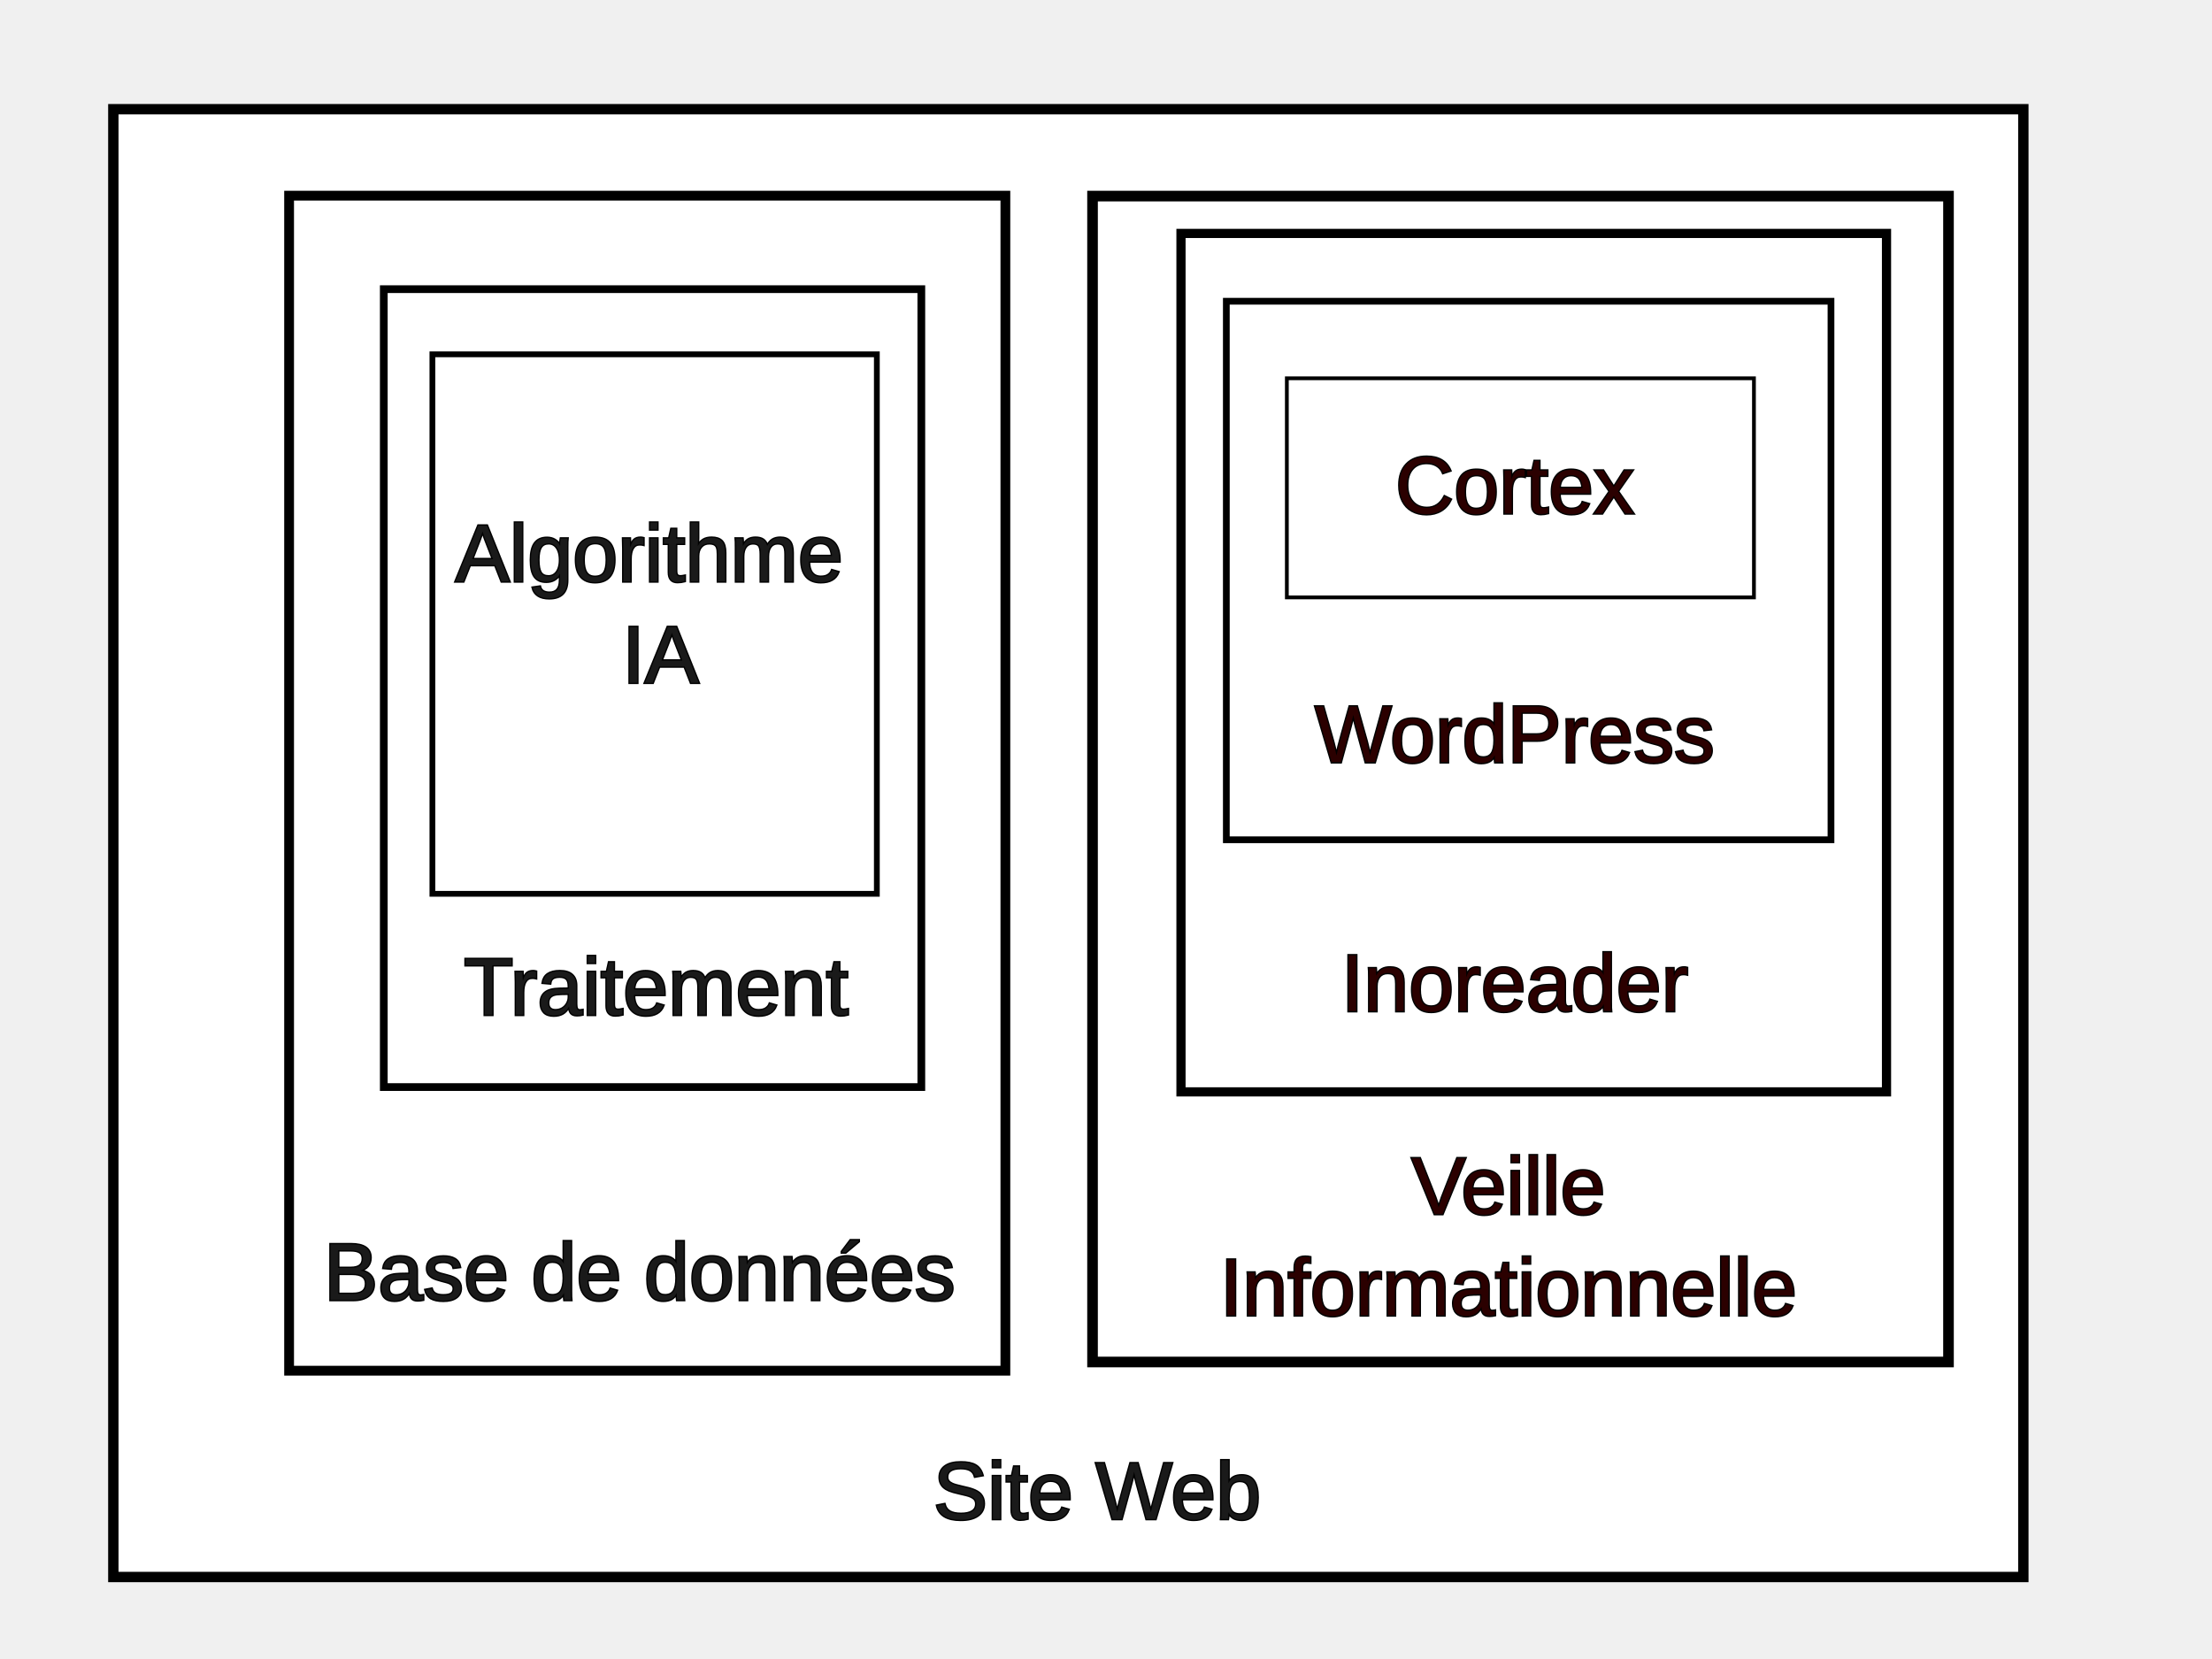
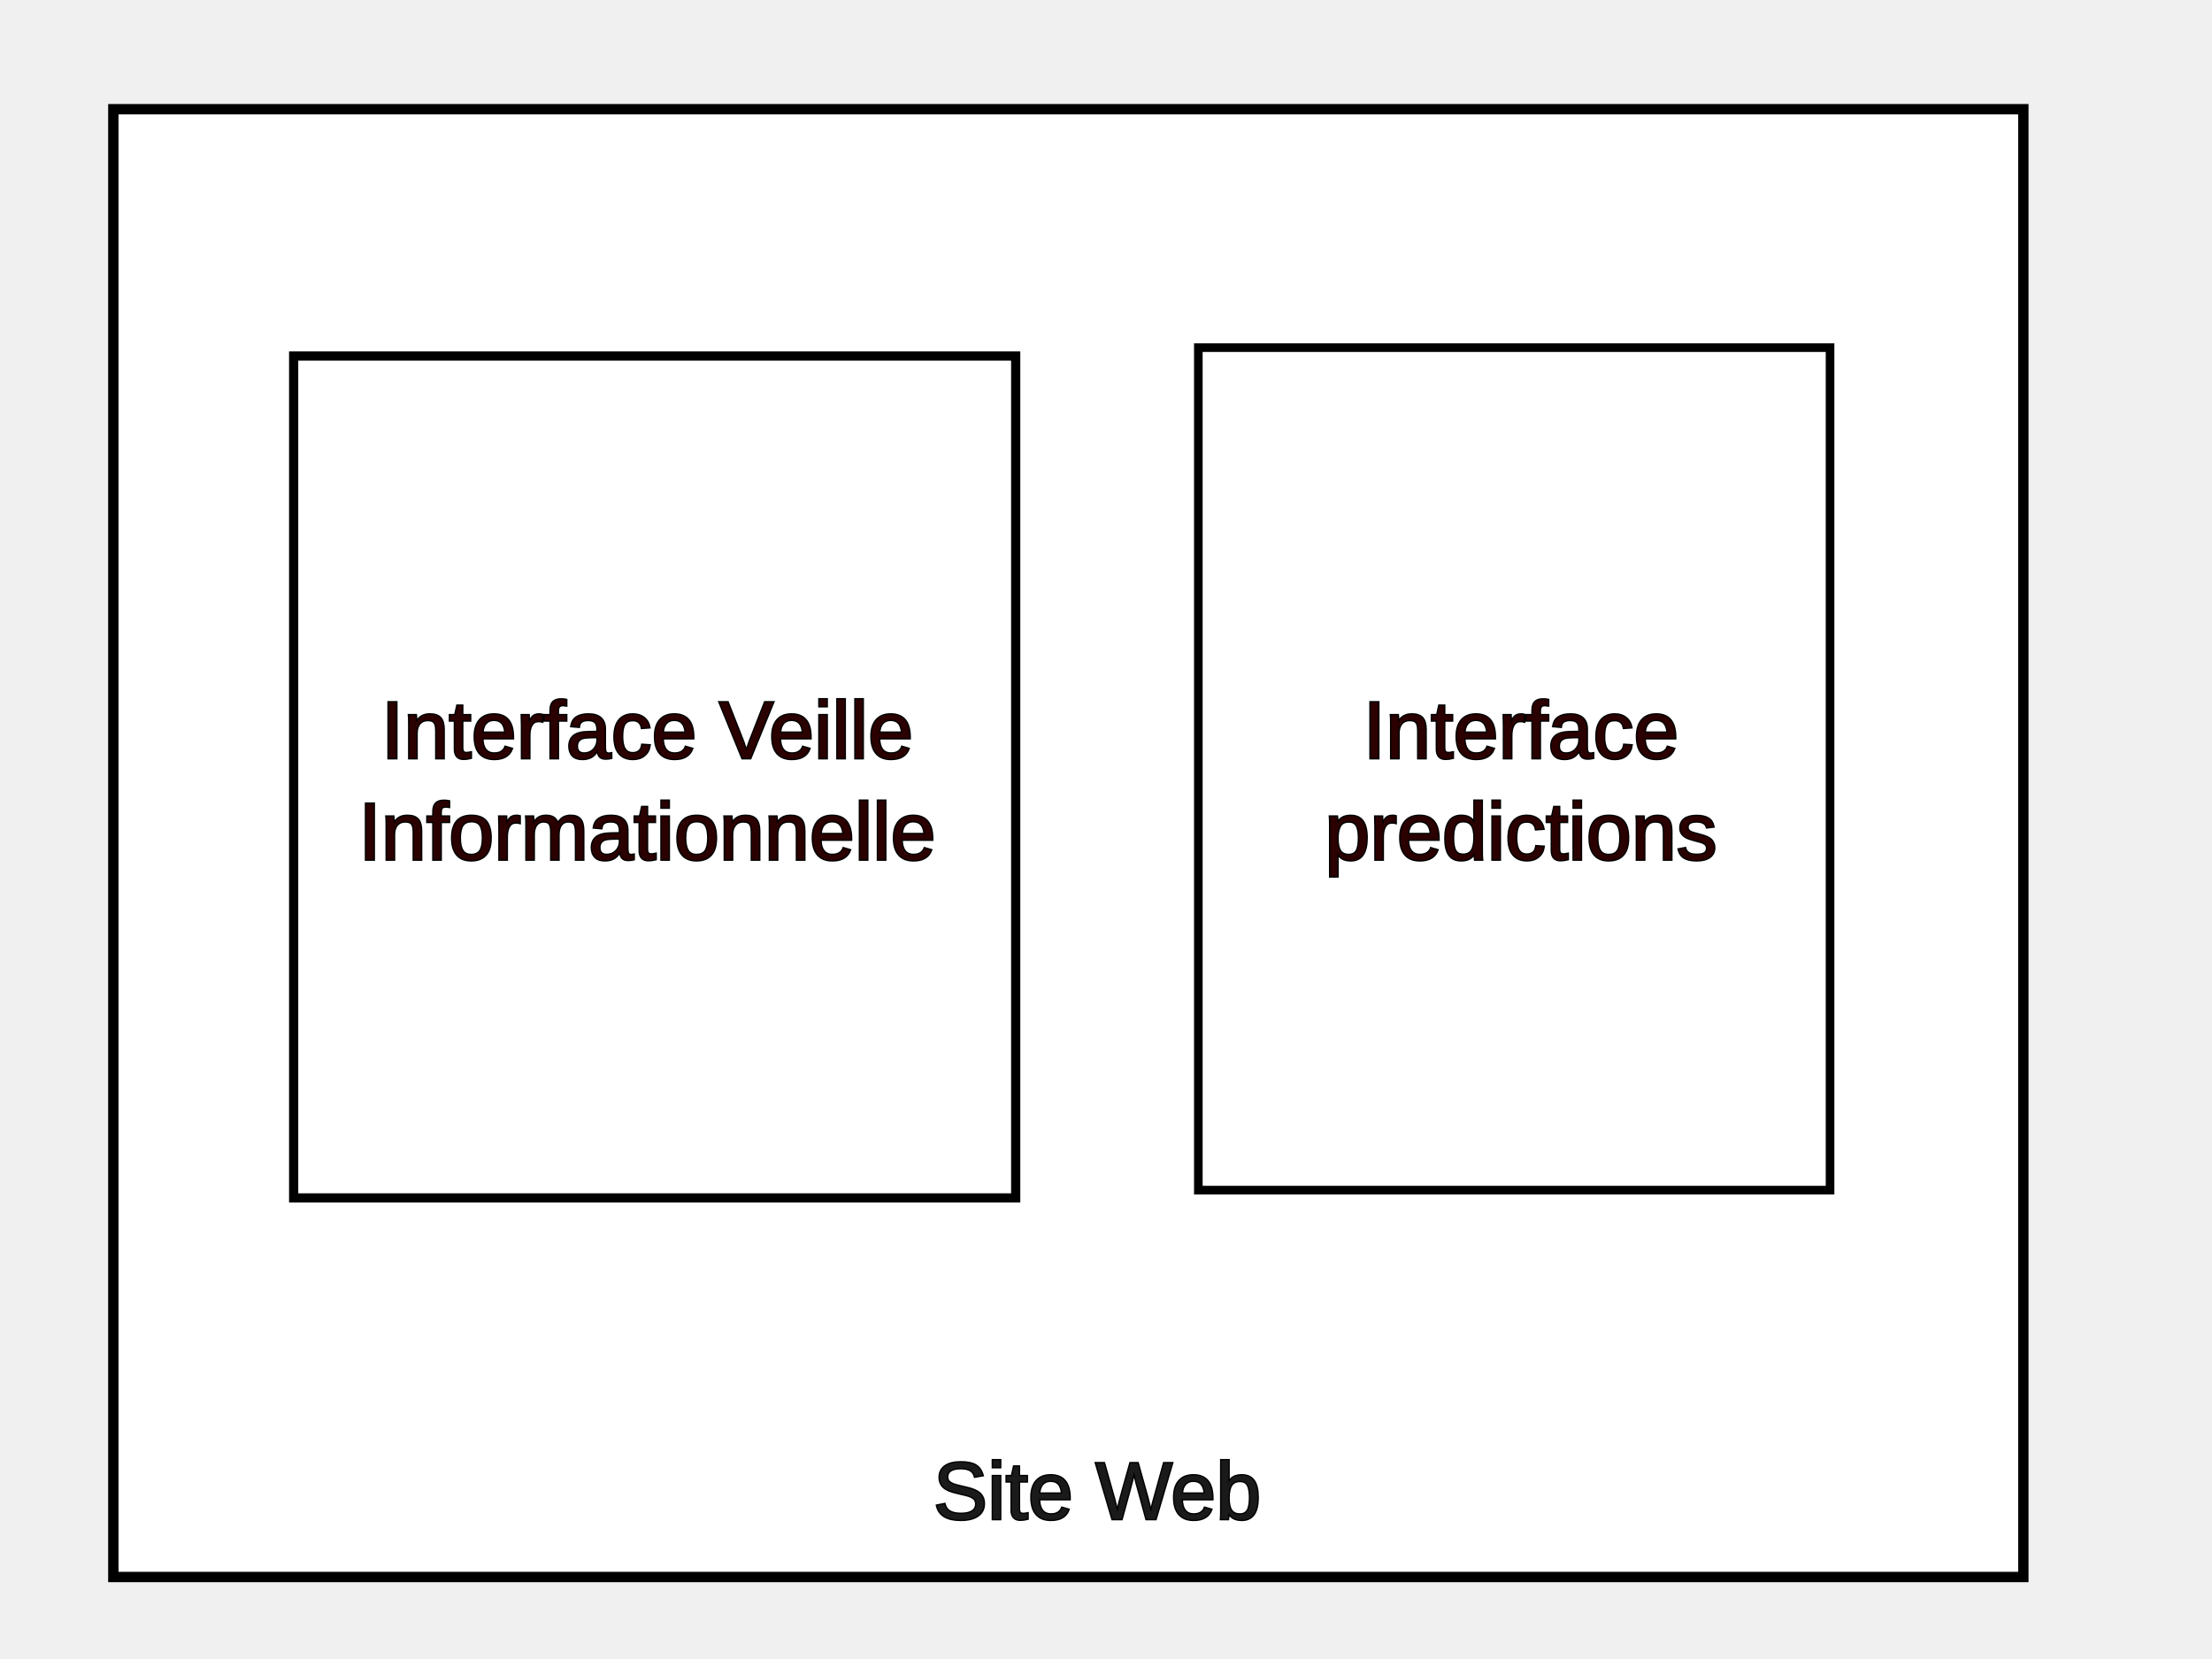
<svg xmlns="http://www.w3.org/2000/svg" xmlns:xlink="http://www.w3.org/1999/xlink" width="800" height="600" viewBox="0 0 211.667 158.75" version="1.1" id="svg1">
  <defs id="defs1">
    <rect x="449.905" y="363.212" width="224.205" height="112.103" id="rect20" />
    <rect x="473.82" y="150.965" width="165.912" height="85.198" id="rect19" />
    <rect x="192.816" y="168.901" width="255.594" height="153.954" id="rect16" />
    <rect x="427.484" y="131.534" width="171.891" height="100.145" id="rect15" />
    <rect x="452.894" y="143.491" width="140.502" height="95.661" id="rect14" />
    <rect x="155.449" y="130.039" width="209.258" height="109.113" id="rect11" />
    <rect x="215.237" y="328.834" width="387.127" height="59.788" id="rect9" />
    <rect x="150.965" y="443.926" width="455.884" height="53.809" id="rect7" />
    <rect x="194.311" y="147.975" width="360.223" height="100.145" id="rect8" />
    <linearGradient id="swatch6">
      <stop style="stop-color:#ffffff;stop-opacity:1;" offset="0" id="stop6" />
    </linearGradient>
    <marker orient="auto-start-reverse" refY="0" refX="0" id="ThreeDots" style="overflow:visible" markerWidth="1" markerHeight="1" viewBox="0 0 1 1" preserveAspectRatio="xMidYMid">
      <g transform="scale(0.5)" id="g33">
        <circle cx="4" cy="0" r="1" style="fill:context-stroke;stroke:context-stroke" id="circle31" />
        <circle cx="8" cy="0" r="1" style="fill:context-stroke;stroke:context-stroke" id="circle32" />
        <circle cx="12" cy="0" r="1" style="fill:context-stroke;stroke:context-stroke" id="circle33" />
      </g>
    </marker>
    <linearGradient xlink:href="#swatch6" id="linearGradient6" x1="30.847" y1="51.609" x2="102.032" y2="51.609" gradientUnits="userSpaceOnUse" gradientTransform="matrix(2.113603,0,0,2.889761,-54.35294,-67.26224)" />
-     <linearGradient xlink:href="#swatch6" id="linearGradient13" gradientUnits="userSpaceOnUse" gradientTransform="matrix(0.5948338,0,0,1.570898,18.3765,-14.57447)" x1="30.847" y1="51.609" x2="102.032" y2="51.609" />
-     <linearGradient xlink:href="#swatch6" id="linearGradient14" gradientUnits="userSpaceOnUse" gradientTransform="matrix(0.7926346,0,0,2.313371,3.214002,-43.48884)" x1="30.847" y1="51.609" x2="102.032" y2="51.609" />
-     <linearGradient xlink:href="#swatch6" id="linearGradient10" gradientUnits="userSpaceOnUse" gradientTransform="matrix(0.491804,0,0,1.062128,26.20695,5.341703)" x1="30.847" y1="51.609" x2="102.032" y2="51.609" />
-     <linearGradient xlink:href="#swatch6" id="linearGradient17" gradientUnits="userSpaceOnUse" gradientTransform="matrix(0.9471942,0,0,2.295434,75.32764,-42.96605)" x1="30.847" y1="51.609" x2="102.032" y2="51.609" />
-     <linearGradient xlink:href="#swatch6" id="linearGradient18" gradientUnits="userSpaceOnUse" gradientTransform="matrix(0.7807328,0,0,1.690084,88.92682,-23.11298)" x1="30.847" y1="51.609" x2="102.032" y2="51.609" />
+     <linearGradient xlink:href="#swatch6" id="linearGradient10" gradientUnits="userSpaceOnUse" gradientTransform="matrix(0.7990066,0,0,1.657503,3.454223,-10.50546)" x1="30.847" y1="51.609" x2="102.032" y2="51.609" />
    <rect x="192.816" y="168.901" width="255.594" height="153.954" id="rect4" />
    <rect x="192.816" y="168.901" width="255.594" height="153.954" id="rect21" />
    <rect x="192.816" y="168.901" width="255.594" height="153.954" id="rect22" />
    <rect x="473.82" y="150.965" width="165.912" height="85.198" id="rect24" />
-     <rect x="473.82" y="150.965" width="165.912" height="85.198" id="rect26" />
+     <rect x="473.82" y="150.965" width="245.131" height="106.124" id="rect26" />
+     <rect x="473.82" y="150.965" width="245.131" height="106.124" id="rect27" />
  </defs>
  <g id="layer1" style="display:inline">
    <rect style="fill:none;stroke-width:0.265" id="rect1" width="60.903" height="42.316" x="49.039" y="59.321" />
    <rect style="fill:none;stroke-width:0.265" id="rect2" width="98.868" height="32.429" x="12.655" y="158.585" />
    <rect style="fill:none;stroke-width:0.265;marker-start:url(#ThreeDots)" id="rect3" width="92.936" height="58.53" x="28.474" y="53.389" />
    <rect style="fill:none;stroke-width:0.265" id="rect5" width="45.479" height="91.75" x="45.084" y="43.897" />
    <rect style="fill:url(#linearGradient6);fill-opacity:1;stroke:#000000;stroke-width:0.991;stroke-dasharray:none;stroke-opacity:1;paint-order:markers fill stroke" id="rect6" width="182.769" height="140.454" x="10.845" y="10.45" />
-     <text xml:space="preserve" transform="scale(0.2645833)" id="text8" style="white-space:pre;shape-inside:url(#rect8);fill:#ffffff;fill-opacity:1;stroke:#000000;stroke-width:2.891;stroke-dasharray:none;stroke-opacity:1;paint-order:markers fill stroke" />
-     <rect style="fill:url(#linearGradient14);fill-opacity:1;stroke:#000000;stroke-width:0.936;stroke-dasharray:none;stroke-opacity:1;paint-order:markers fill stroke" id="rect12" width="68.541" height="112.439" x="27.664" y="18.723" />
-     <rect style="fill:url(#linearGradient13);fill-opacity:1;stroke:#000000;stroke-width:0.739;stroke-dasharray:none;stroke-opacity:1;paint-order:markers fill stroke" id="rect13" width="51.437" height="76.352" x="36.725" y="27.67" />
-     <text xml:space="preserve" transform="scale(0.2645833)" id="text7" style="font-size:29.333px;font-family:Arial;-inkscape-font-specification:Arial;text-align:center;white-space:pre;shape-inside:url(#rect9);fill:#ba2d2d;fill-opacity:0.569;stroke:#000000;stroke-width:2.891;paint-order:markers fill stroke" />
-     <text xml:space="preserve" transform="matrix(0.2645833,0,0,0.2645833,-6.327563,57.73902)" id="text11" style="font-size:29.333px;font-family:Arial;-inkscape-font-specification:Arial;text-align:center;white-space:pre;shape-inside:url(#rect11);fill:#ba2d2d;fill-opacity:0.569;stroke:#000000;stroke-width:2.135;stroke-dasharray:none;paint-order:markers fill stroke" />
-     <text xml:space="preserve" transform="matrix(0.2645833,0,0,0.2645833,0.3954727,9.491345)" id="text15" style="font-size:29.333px;font-family:Arial;-inkscape-font-specification:Arial;text-align:center;white-space:pre;shape-inside:url(#rect15);fill:#ba2d2d;fill-opacity:0.569;stroke:#000000;stroke-width:2.891;paint-order:markers fill stroke" />
-     <rect style="fill:url(#linearGradient10);fill-opacity:1;stroke:#000000;stroke-width:0.553;stroke-dasharray:none;stroke-opacity:1;paint-order:markers fill stroke" id="rect10" width="42.528" height="51.624" x="41.377" y="33.905" />
-     <text xml:space="preserve" transform="matrix(0.2645833,0,0,0.2645833,-21.62291,3.954727)" id="text12" style="font-size:29.333px;font-family:Arial;-inkscape-font-specification:Arial;text-align:center;white-space:pre;shape-inside:url(#rect16);fill:#1a1a1a;stroke:#000000;stroke-width:0.956;paint-order:stroke fill markers">
-       <tspan x="246.435" y="195.322" id="tspan9">Algorithme 
- </tspan>
-       <tspan x="306.756" y="231.989" id="tspan10">IA</tspan>
+     <text xml:space="preserve" transform="scale(0.2645833)" id="text8" style="white-space:pre;shape-inside:url(#rect8);display:inline;fill:#ffffff;fill-opacity:1;stroke:#000000;stroke-width:2.891;stroke-dasharray:none;stroke-opacity:1;paint-order:markers fill stroke" />
+     <text xml:space="preserve" transform="scale(0.2645833)" id="text7" style="font-size:29.333px;font-family:Arial;-inkscape-font-specification:Arial;text-align:center;white-space:pre;shape-inside:url(#rect9);display:inline;fill:#ba2d2d;fill-opacity:0.569;stroke:#000000;stroke-width:2.891;paint-order:markers fill stroke" />
+     <text xml:space="preserve" transform="matrix(0.2645833,0,0,0.2645833,-6.327563,57.73902)" id="text11" style="font-size:29.333px;font-family:Arial;-inkscape-font-specification:Arial;text-align:center;white-space:pre;shape-inside:url(#rect11);display:inline;fill:#ba2d2d;fill-opacity:0.569;stroke:#000000;stroke-width:2.135;stroke-dasharray:none;paint-order:markers fill stroke" />
+     <text xml:space="preserve" transform="matrix(0.2645833,0,0,0.2645833,0.3954727,9.491345)" id="text15" style="font-size:29.333px;font-family:Arial;-inkscape-font-specification:Arial;text-align:center;white-space:pre;shape-inside:url(#rect15);display:inline;fill:#ba2d2d;fill-opacity:0.569;stroke:#000000;stroke-width:2.891;paint-order:markers fill stroke" />
+     <rect style="fill:url(#linearGradient10);fill-opacity:1;stroke:#000000;stroke-width:0.88;stroke-dasharray:none;stroke-opacity:1;paint-order:markers fill stroke" id="rect10" width="69.092" height="80.561" x="28.1" y="34.068" />
+     <text xml:space="preserve" transform="matrix(0.2645833,0,0,0.2645833,20.1635,93.67749)" id="text21" style="font-size:29.333px;font-family:Arial;-inkscape-font-specification:Arial;text-align:center;white-space:pre;shape-inside:url(#rect22);display:inline;fill:#1a1a1a;stroke:#000000;stroke-width:0.956;paint-order:stroke fill markers">
+       <tspan x="261.374" y="195.322" id="tspan1">Site Web</tspan>
    </text>
-     <rect style="fill:url(#linearGradient17);fill-opacity:1;stroke:#000000;stroke-width:1.016;stroke-dasharray:none;stroke-opacity:1;paint-order:markers fill stroke" id="rect17" width="81.907" height="111.567" x="104.545" y="18.763" ry="0" />
-     <rect style="fill:url(#linearGradient18);fill-opacity:1;stroke:#000000;stroke-width:0.879;stroke-dasharray:none;stroke-opacity:1;paint-order:markers fill stroke" id="rect18" width="67.512" height="82.145" x="113.009" y="22.337" />
-     <text xml:space="preserve" transform="matrix(0.2645833,0,0,0.2645833,-2.367227,2.194265)" id="text18" style="font-size:29.333px;font-family:Arial;-inkscape-font-specification:Arial;text-align:center;white-space:pre;shape-inside:url(#rect19);fill:#2b0000;stroke:#000000;stroke-width:0.956;paint-order:stroke fill markers">
-       <tspan x="513.578" y="177.387" id="tspan11">Cortex</tspan>
+     <rect style="fill:none;fill-opacity:1;stroke:#000000;stroke-width:0.824;stroke-dasharray:none;stroke-opacity:1;paint-order:markers fill stroke" id="rect23" width="60.449" height="80.618" x="114.669" y="33.266" />
+     <text xml:space="preserve" transform="matrix(0.2645833,0,0,0.2645833,-12.25404,25.6113)" id="text25" style="font-size:29.333px;font-family:Arial;-inkscape-font-specification:Arial;text-align:center;white-space:pre;shape-inside:url(#rect26);display:inline;fill:#2b0000;stroke:#000000;stroke-width:0.956;paint-order:stroke fill markers">
+       <tspan x="539.316" y="177.387" id="tspan2">Interface </tspan>
+       <tspan x="525.459" y="214.054" id="tspan3">predictions </tspan>
    </text>
-     <text xml:space="preserve" transform="matrix(0.2645833,0,0,0.2645833,-4.3502,13.07865)" id="text19" style="font-size:29.333px;font-family:Arial;-inkscape-font-specification:Arial;text-align:center;white-space:pre;shape-inside:url(#rect20);fill:#2b0000;stroke:#000000;stroke-width:0.956;paint-order:stroke fill markers">
-       <tspan x="526.944" y="389.635" id="tspan12">Veille </tspan>
-       <tspan x="457.65" y="426.302" id="tspan13">Informationnelle</tspan>
-     </text>
-     <text xml:space="preserve" transform="matrix(0.2645833,0,0,0.2645833,-20.96566,45.42982)" id="text2" style="font-size:29.333px;font-family:Arial;-inkscape-font-specification:Arial;text-align:center;white-space:pre;shape-inside:url(#rect4);fill:#1a1a1a;stroke:#000000;stroke-width:0.956;paint-order:stroke fill markers">
-       <tspan x="246.986" y="195.322" id="tspan14">Traitement  </tspan>
-     </text>
-     <text xml:space="preserve" transform="matrix(0.2645833,0,0,0.2645833,-22.54755,72.71744)" id="text5" style="font-size:29.333px;font-family:Arial;-inkscape-font-specification:Arial;text-align:center;white-space:pre;fill:#1a1a1a;stroke:#000000;stroke-width:0.956;paint-order:stroke fill markers;shape-inside:url(#rect21)">
-       <tspan x="202.371" y="195.322" id="tspan15">Base de données  </tspan>
-     </text>
-     <text xml:space="preserve" transform="matrix(0.2645833,0,0,0.2645833,20.1635,93.67749)" id="text21" style="font-size:29.333px;font-family:Arial;-inkscape-font-specification:Arial;text-align:center;white-space:pre;shape-inside:url(#rect22);fill:#1a1a1a;stroke:#000000;stroke-width:0.956;paint-order:stroke fill markers">
-       <tspan x="261.374" y="195.322" id="tspan16">Site Web</tspan>
-     </text>
-     <rect style="fill:none;fill-opacity:1;stroke:#000000;stroke-width:0.644;stroke-dasharray:none;stroke-opacity:1;paint-order:markers fill stroke" id="rect23" width="57.86" height="51.532" x="117.348" y="28.826" />
-     <text xml:space="preserve" transform="matrix(0.2645833,0,0,0.2645833,-2.367227,49.81929)" id="text23" style="font-size:29.333px;font-family:Arial;-inkscape-font-specification:Arial;text-align:center;white-space:pre;shape-inside:url(#rect24);fill:#2b0000;stroke:#000000;stroke-width:0.956;paint-order:stroke fill markers">
-       <tspan x="493.992" y="177.387" id="tspan17">Inoreader</tspan>
-     </text>
-     <rect style="fill:none;fill-opacity:1;stroke:#000000;stroke-width:0.361;stroke-dasharray:none;stroke-opacity:1;paint-order:markers fill stroke" id="rect25" width="44.697" height="20.968" x="123.139" y="36.198" />
-     <text xml:space="preserve" transform="matrix(0.2645833,0,0,0.2645833,-2.367227,26.00678)" id="text25" style="font-size:29.333px;font-family:Arial;-inkscape-font-specification:Arial;text-align:center;white-space:pre;shape-inside:url(#rect26);fill:#2b0000;stroke:#000000;stroke-width:0.956;paint-order:stroke fill markers">
-       <tspan x="484.51" y="177.387" id="tspan18">WordPress</tspan>
+     <text xml:space="preserve" transform="matrix(0.2645833,0,0,0.2645833,-95.86243,25.6113)" id="text26" style="font-size:29.333px;font-family:Arial;-inkscape-font-specification:Arial;text-align:center;white-space:pre;shape-inside:url(#rect27);display:inline;fill:#2b0000;stroke:#000000;stroke-width:0.956;paint-order:stroke fill markers">
+       <tspan x="500.179" y="177.387" id="tspan4">Interface Veille </tspan>
+       <tspan x="492.029" y="214.054" id="tspan5">Informationnelle</tspan>
    </text>
  </g>
</svg>
